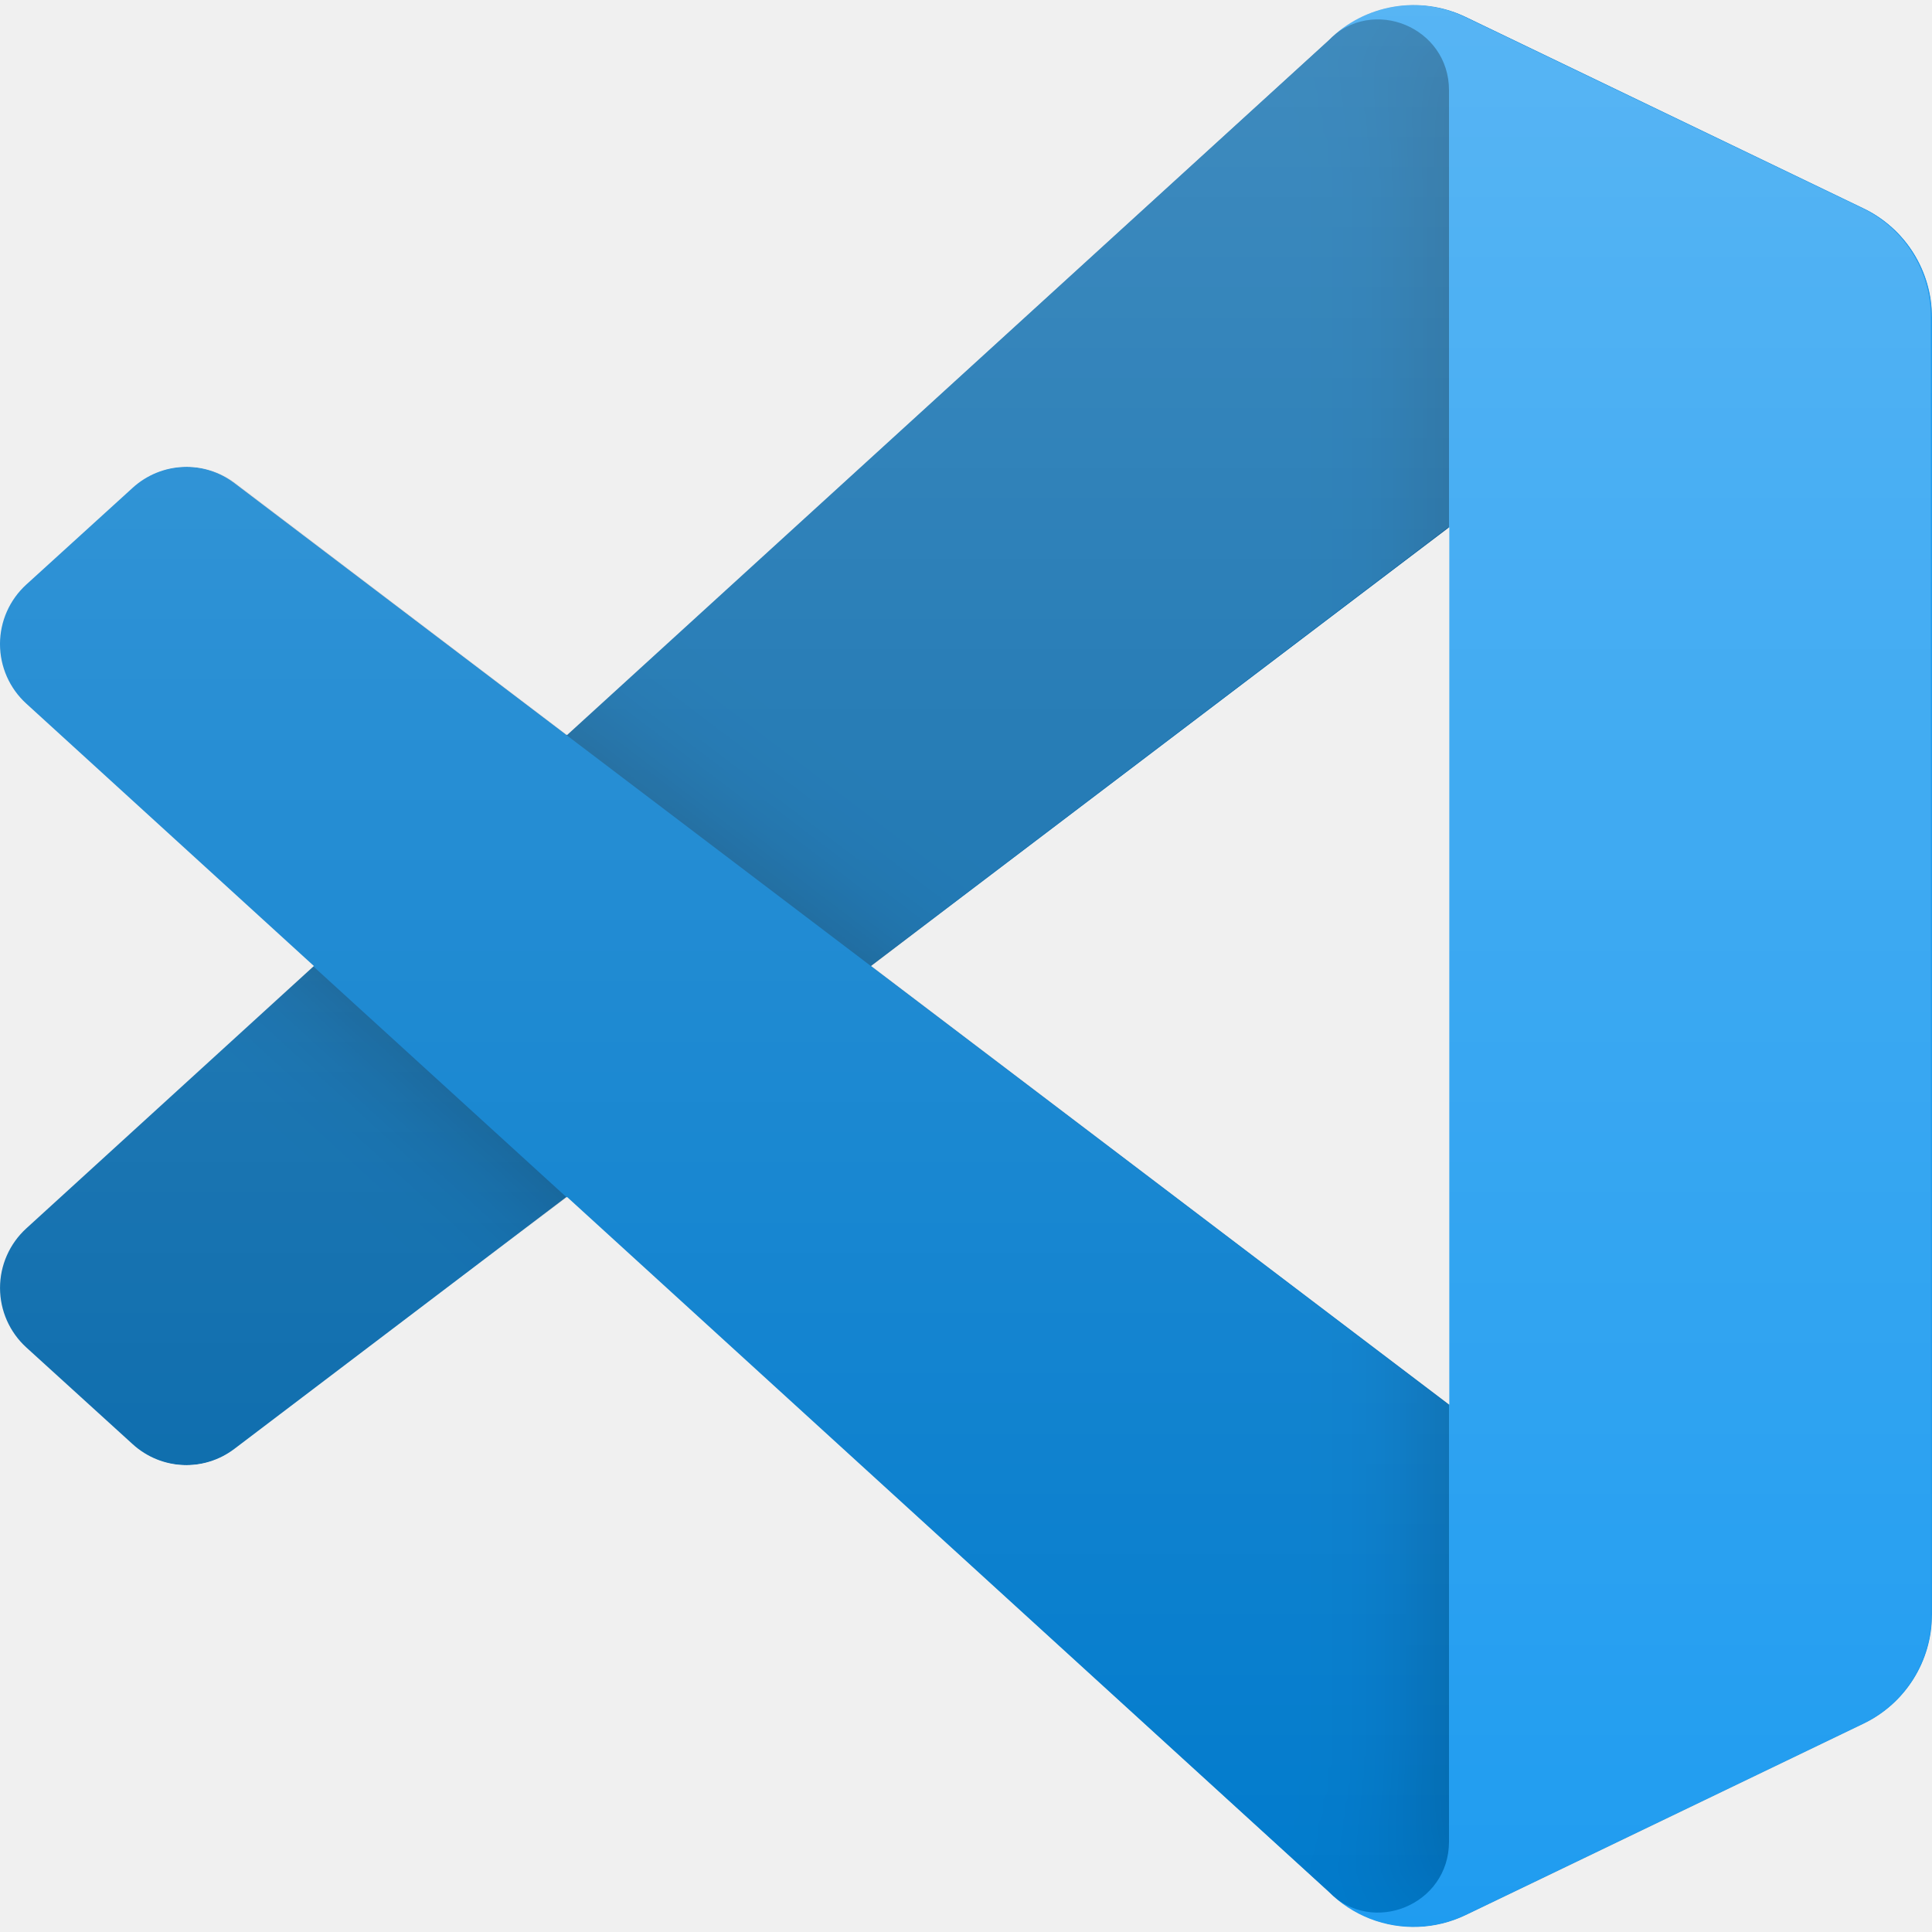
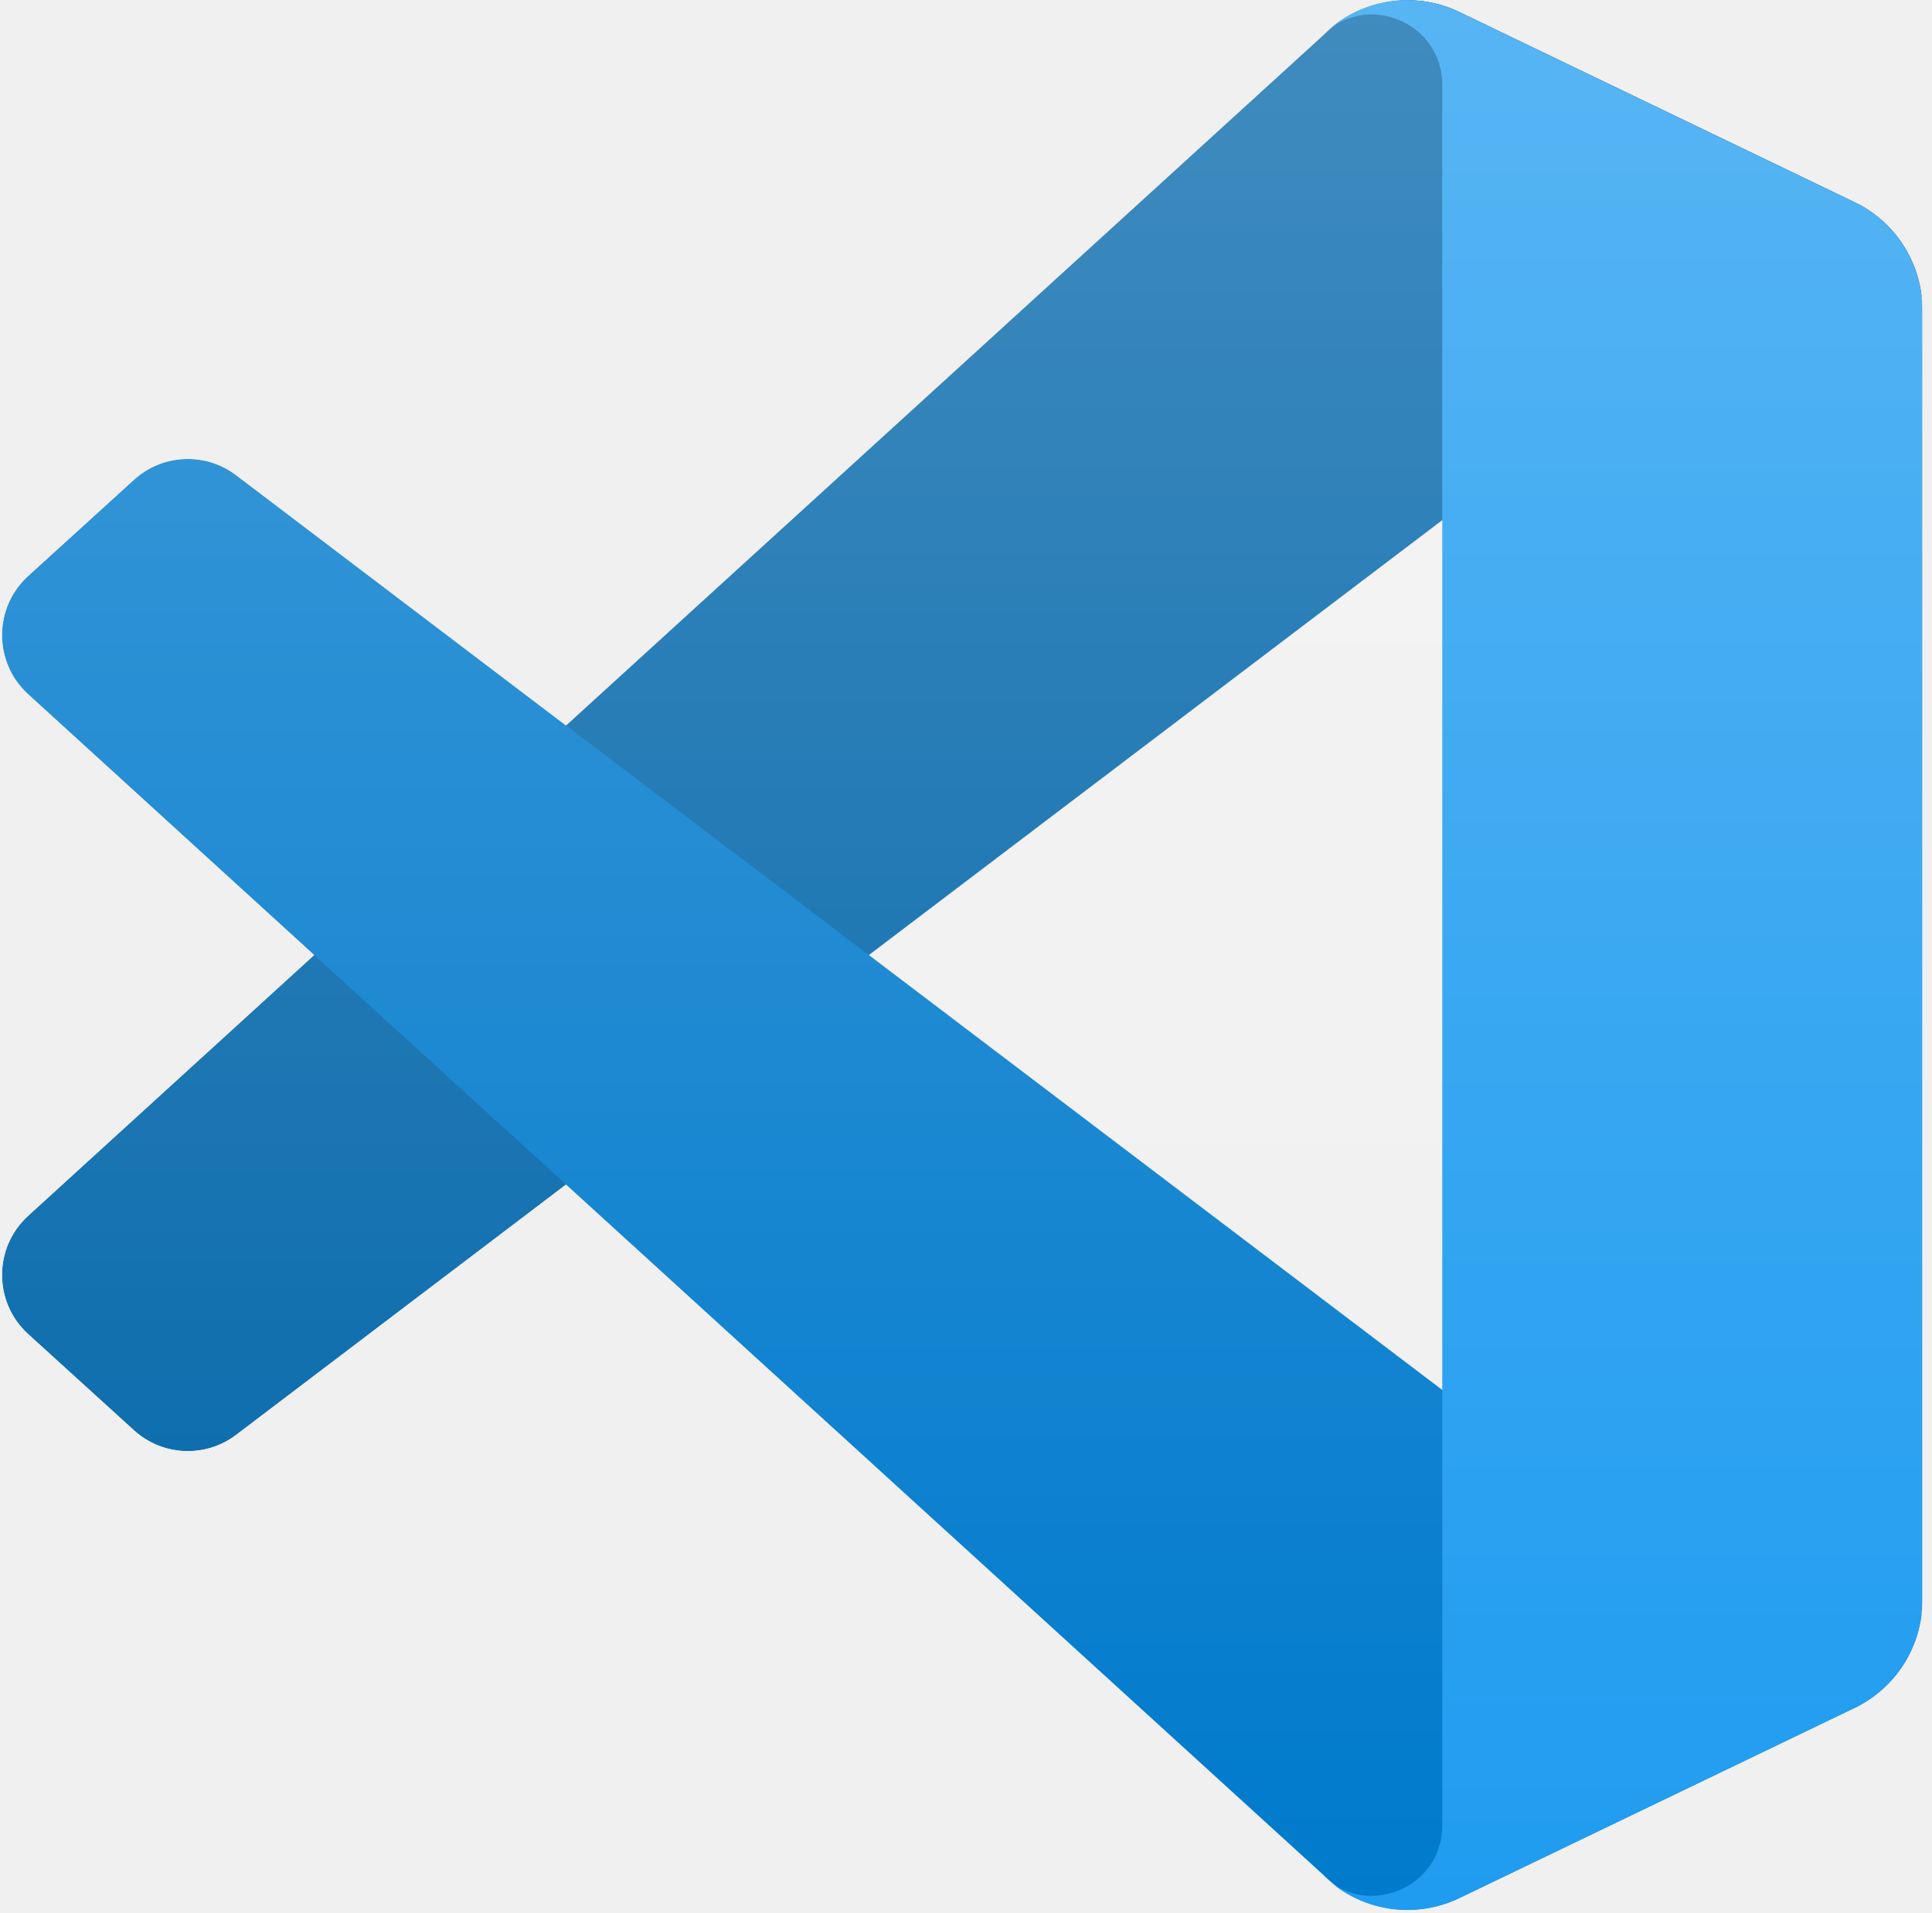
- <svg xmlns="http://www.w3.org/2000/svg" width="32" height="32" viewBox="0 0 128 128">
-   <mask id="deviconVscode0" width="128" height="128" x="0" y="0" maskUnits="userSpaceOnUse" style="mask-type:alpha">
-     <path fill="#fff" fill-rule="evenodd" d="M90.767 127.126a7.97 7.97 0 0 0 6.35-.244l26.353-12.681a8 8 0 0 0 4.53-7.209V21.009a8 8 0 0 0-4.53-7.21L97.117 1.12a7.97 7.97 0 0 0-9.093 1.548l-50.45 46.026L15.6 32.013a5.33 5.33 0 0 0-6.807.302l-7.048 6.411a5.335 5.335 0 0 0-.006 7.888L20.796 64L1.74 81.387a5.336 5.336 0 0 0 .006 7.887l7.048 6.411a5.33 5.33 0 0 0 6.807.303l21.974-16.68l50.45 46.025a8 8 0 0 0 2.743 1.793Zm5.252-92.183L57.74 64l38.28 29.058V34.943Z" clip-rule="evenodd" />
+ <svg xmlns="http://www.w3.org/2000/svg" width="1.01em" height="1em" viewBox="0 0 256 254">
+   <defs>
+     <linearGradient id="SVG6Q5wMbNQ" x1="50%" x2="50%" y1="0%" y2="100%">
+       <stop offset="0%" stop-color="#fff" />
+       <stop offset="100%" stop-color="#fff" stop-opacity="0" />
+     </linearGradient>
+     <path id="SVGWhZ12djk" d="M180.828 252.605a15.87 15.87 0 0 0 12.65-.486l52.501-25.262a15.94 15.94 0 0 0 9.025-14.364V41.197a15.94 15.94 0 0 0-9.025-14.363l-52.5-25.263a15.88 15.88 0 0 0-18.115 3.084L74.857 96.35l-43.78-33.232a10.614 10.614 0 0 0-13.56.603L3.476 76.494c-4.63 4.211-4.635 11.495-.012 15.713l37.967 34.638l-37.967 34.637c-4.623 4.219-4.618 11.502.012 15.714l14.041 12.772a10.614 10.614 0 0 0 13.56.604l43.78-33.233l100.507 91.695a15.85 15.85 0 0 0 5.464 3.571m10.464-183.649l-76.262 57.889l76.262 57.888z" />
+   </defs>
+   <mask id="SVGSAQ58H2f" fill="#fff">
+     <use href="#SVGWhZ12djk" />
  </mask>
-   <g mask="url(#deviconVscode0)">
-     <path fill="#0065A9" d="M123.471 13.82L97.097 1.12A7.97 7.97 0 0 0 88 2.668L1.662 81.387a5.333 5.333 0 0 0 .006 7.887l7.052 6.411a5.33 5.33 0 0 0 6.811.303l103.971-78.875c3.488-2.646 8.498-.158 8.498 4.22v-.306a8 8 0 0 0-4.529-7.208Z" />
-     <g filter="url(#deviconVscode1)">
-       <path fill="#007ACC" d="m123.471 114.181l-26.374 12.698A7.97 7.97 0 0 1 88 125.333L1.662 46.613a5.333 5.333 0 0 1 .006-7.887l7.052-6.411a5.33 5.33 0 0 1 6.811-.303l103.971 78.874c3.488 2.647 8.498.159 8.498-4.219v.306a8 8 0 0 1-4.529 7.208" />
-     </g>
-     <g filter="url(#deviconVscode2)">
-       <path fill="#1F9CF0" d="M97.098 126.882A7.98 7.98 0 0 1 88 125.333c2.952 2.952 8 .861 8-3.314V5.98c0-4.175-5.048-6.266-8-3.313a7.98 7.98 0 0 1 9.098-1.549L123.467 13.8A8 8 0 0 1 128 21.01v85.982a8 8 0 0 1-4.533 7.21z" />
-     </g>
-     <path fill="url(#deviconVscode3)" fill-rule="evenodd" d="M90.69 127.126a7.97 7.97 0 0 0 6.349-.244l26.353-12.681a8 8 0 0 0 4.53-7.21V21.009a8 8 0 0 0-4.53-7.21L97.039 1.12a7.97 7.97 0 0 0-9.093 1.548l-50.45 46.026l-21.974-16.68a5.33 5.33 0 0 0-6.807.302l-7.048 6.411a5.336 5.336 0 0 0-.006 7.888L20.718 64L1.662 81.386a5.335 5.335 0 0 0 .006 7.888l7.048 6.411a5.33 5.33 0 0 0 6.807.303l21.975-16.681l50.45 46.026a8 8 0 0 0 2.742 1.793m5.252-92.184L57.662 64l38.28 29.057z" clip-rule="evenodd" opacity=".25" />
-   </g>
-   <defs>
-     <filter id="deviconVscode1" width="144.744" height="113.408" x="-8.411" y="22.594" color-interpolation-filters="sRGB" filterUnits="userSpaceOnUse">
-       <feFlood flood-opacity="0" result="BackgroundImageFix" />
-       <feColorMatrix in="SourceAlpha" result="hardAlpha" values="0 0 0 0 0 0 0 0 0 0 0 0 0 0 0 0 0 0 127 0" />
-       <feOffset />
-       <feGaussianBlur stdDeviation="4.167" />
-       <feColorMatrix values="0 0 0 0 0 0 0 0 0 0 0 0 0 0 0 0 0 0 0.25 0" />
-       <feBlend in2="BackgroundImageFix" mode="overlay" result="effect1_dropShadow_1_36" />
-       <feBlend in="SourceGraphic" in2="effect1_dropShadow_1_36" result="shape" />
-     </filter>
-     <filter id="deviconVscode2" width="56.667" height="144.007" x="79.667" y="-8.004" color-interpolation-filters="sRGB" filterUnits="userSpaceOnUse">
-       <feFlood flood-opacity="0" result="BackgroundImageFix" />
-       <feColorMatrix in="SourceAlpha" result="hardAlpha" values="0 0 0 0 0 0 0 0 0 0 0 0 0 0 0 0 0 0 127 0" />
-       <feOffset />
-       <feGaussianBlur stdDeviation="4.167" />
-       <feColorMatrix values="0 0 0 0 0 0 0 0 0 0 0 0 0 0 0 0 0 0 0.25 0" />
-       <feBlend in2="BackgroundImageFix" mode="overlay" result="effect1_dropShadow_1_36" />
-       <feBlend in="SourceGraphic" in2="effect1_dropShadow_1_36" result="shape" />
-     </filter>
-     <linearGradient id="deviconVscode3" x1="63.922" x2="63.922" y1=".33" y2="127.67" gradientUnits="userSpaceOnUse">
-       <stop stop-color="#fff" />
-       <stop offset="1" stop-color="#fff" stop-opacity="0" />
-     </linearGradient>
-   </defs>
+   <path fill="#0065a9" d="M246.135 26.873L193.593 1.575a15.885 15.885 0 0 0-18.123 3.08L3.466 161.482c-4.626 4.219-4.62 11.502.012 15.714l14.05 12.772a10.625 10.625 0 0 0 13.569.604L238.229 33.436c6.949-5.271 16.93-.315 16.93 8.407v-.61a15.94 15.94 0 0 0-9.024-14.36" mask="url(#SVGSAQ58H2f)" />
+   <path fill="#007acc" d="m246.135 226.816l-52.542 25.298a15.89 15.89 0 0 1-18.123-3.08L3.466 92.207c-4.626-4.218-4.62-11.502.012-15.713l14.05-12.773a10.625 10.625 0 0 1 13.569-.603l207.132 157.135c6.949 5.271 16.93.315 16.93-8.408v.611a15.94 15.94 0 0 1-9.024 14.36" mask="url(#SVGSAQ58H2f)" />
+   <path fill="#1f9cf0" d="M193.428 252.134a15.89 15.89 0 0 1-18.125-3.083c5.881 5.88 15.938 1.715 15.938-6.603V11.273c0-8.318-10.057-12.483-15.938-6.602a15.89 15.89 0 0 1 18.125-3.084l52.533 25.263a15.94 15.94 0 0 1 9.03 14.363V212.51c0 6.125-3.51 11.709-9.03 14.363z" mask="url(#SVGSAQ58H2f)" />
+   <path fill="url(#SVG6Q5wMbNQ)" fill-opacity=".25" d="M180.828 252.605a15.87 15.87 0 0 0 12.65-.486l52.5-25.263a15.94 15.94 0 0 0 9.026-14.363V41.197a15.94 15.94 0 0 0-9.025-14.363L193.477 1.57a15.88 15.88 0 0 0-18.114 3.084L74.857 96.35l-43.78-33.232a10.614 10.614 0 0 0-13.56.603L3.476 76.494c-4.63 4.211-4.635 11.495-.012 15.713l37.967 34.638l-37.967 34.637c-4.623 4.219-4.618 11.502.012 15.714l14.041 12.772a10.614 10.614 0 0 0 13.56.604l43.78-33.233l100.506 91.695a15.9 15.9 0 0 0 5.465 3.571m10.464-183.65l-76.262 57.89l76.262 57.888z" mask="url(#SVGSAQ58H2f)" />
</svg>
